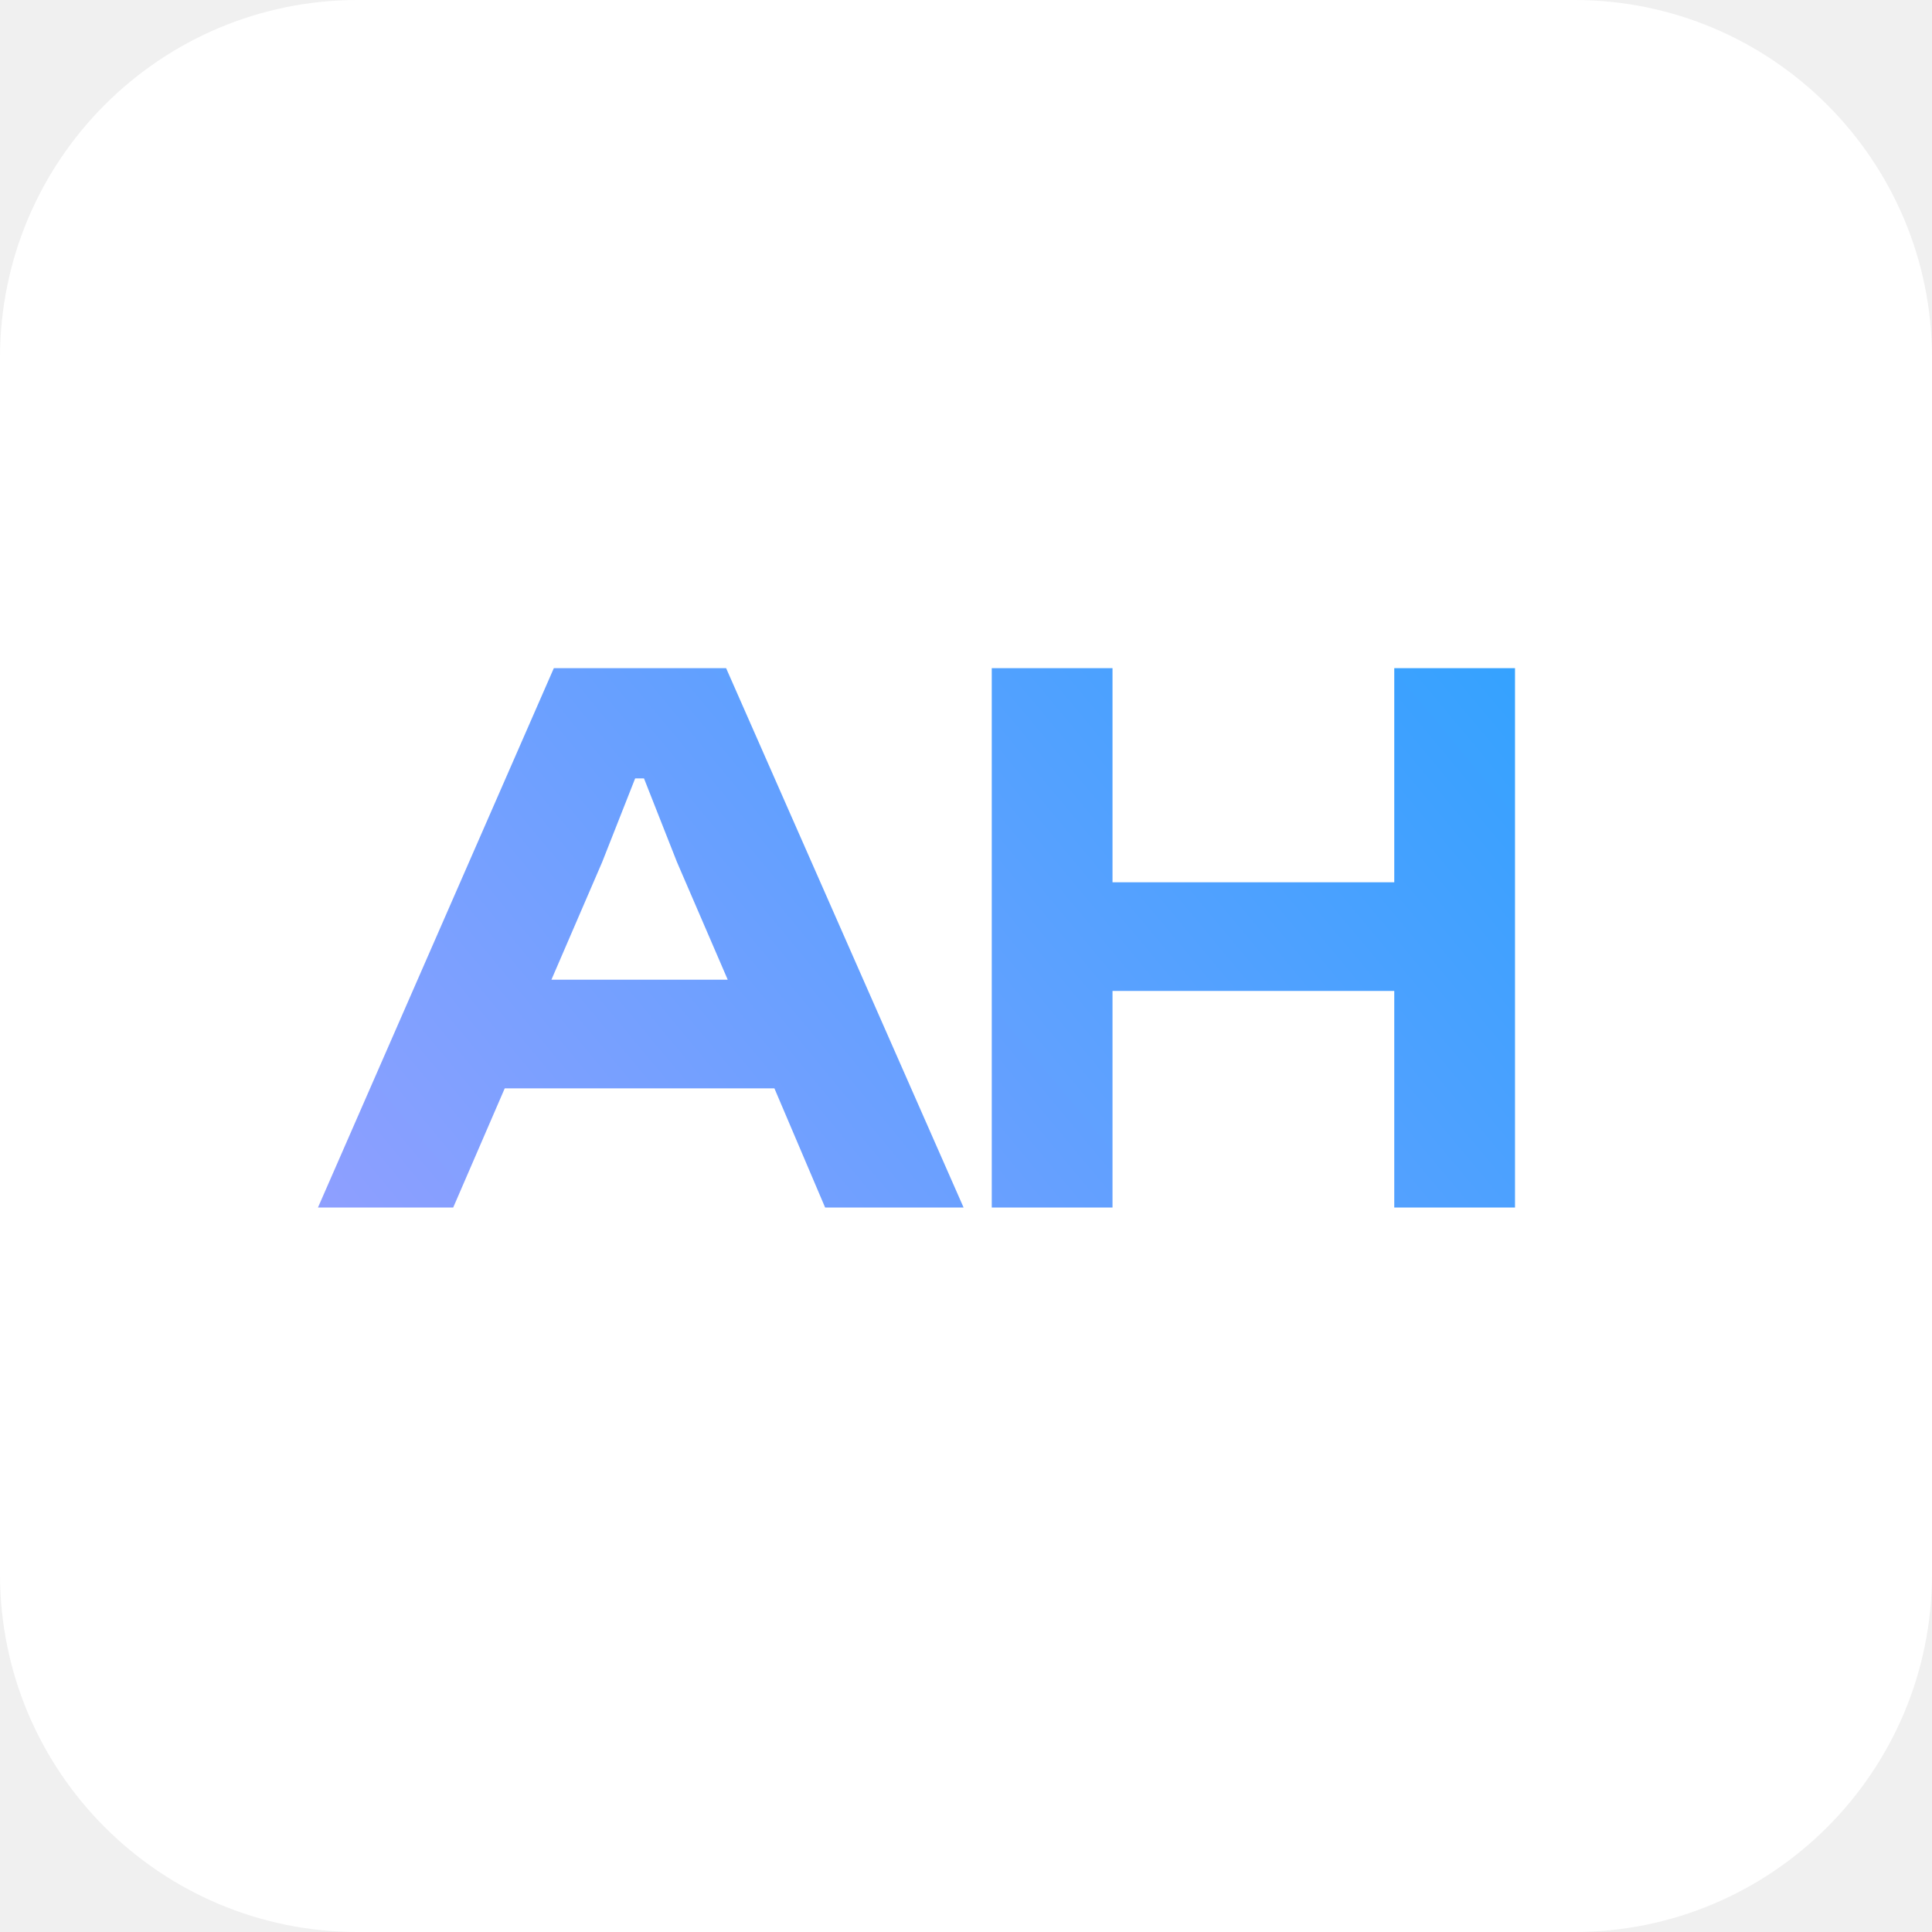
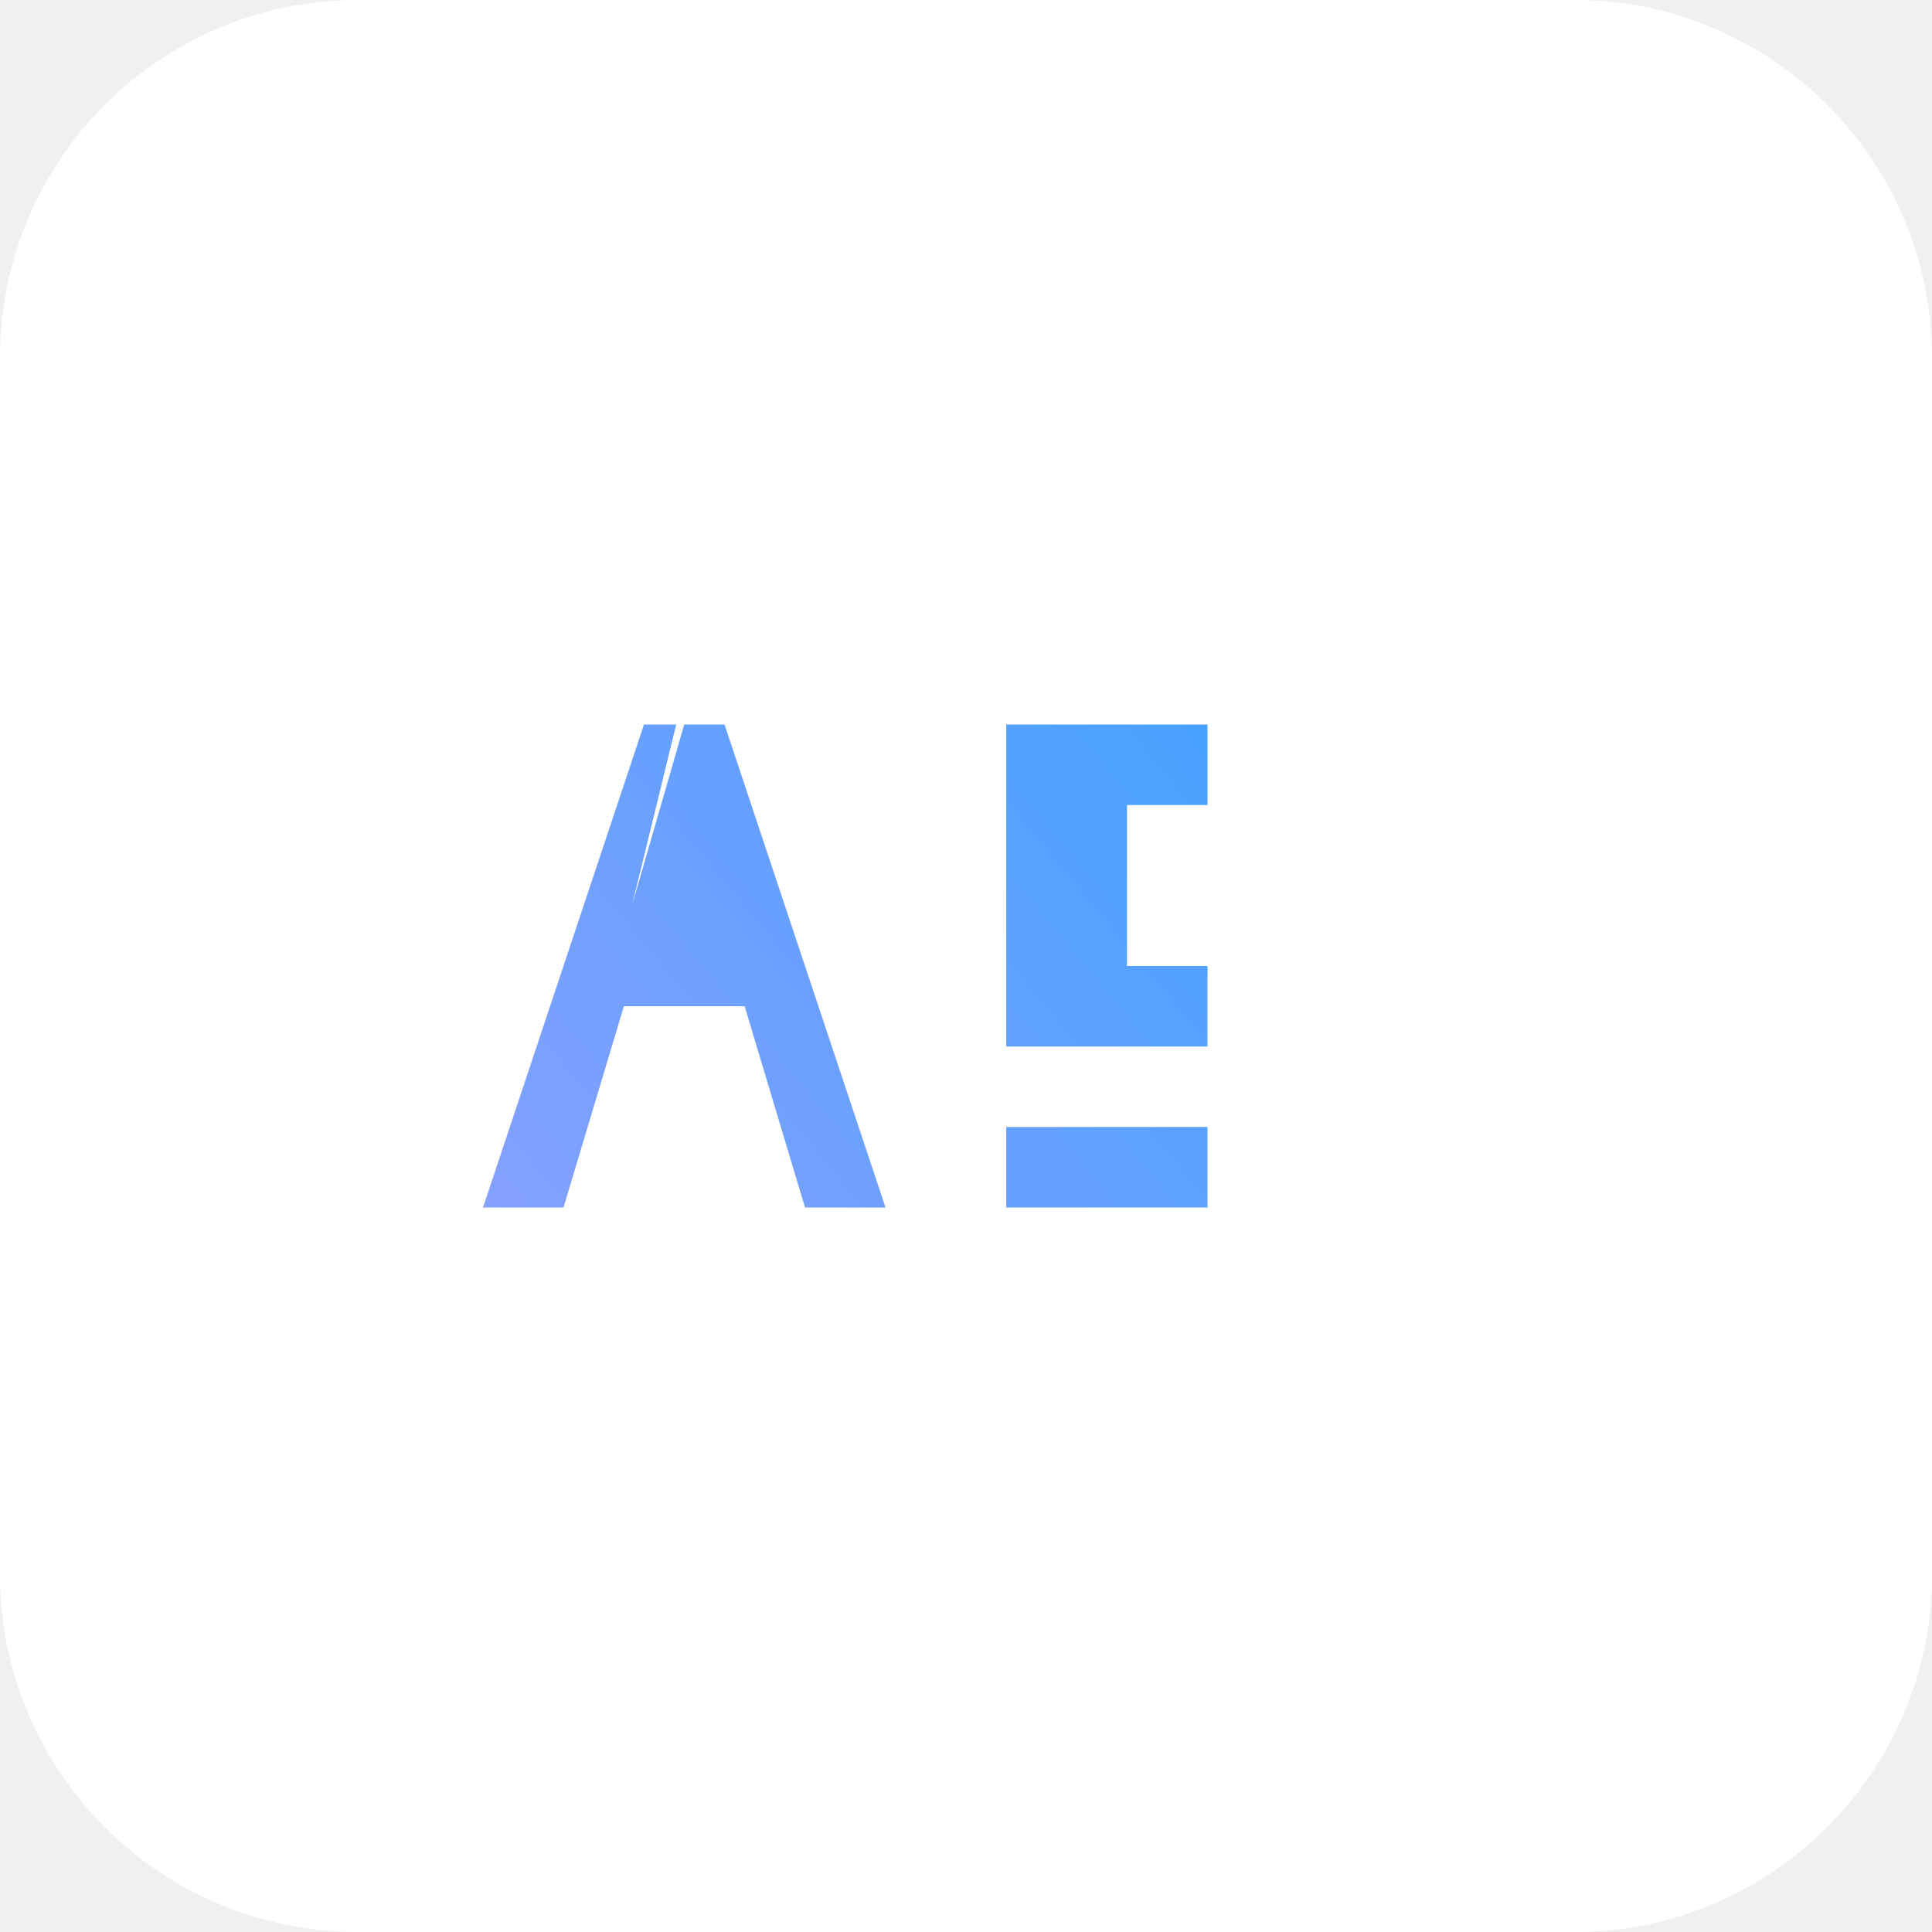
<svg xmlns="http://www.w3.org/2000/svg" width="48" height="48" viewBox="0 0 48 48" fill="none">
  <rect width="48" height="48" rx="8.889" fill="white" />
-   <path d="M11.26 30H7.9L13.76 16.6H18.04L23.94 30H20.5L19.24 27.04H12.54L11.26 30ZM14.96 21.42L13.7 24.34H18.08L16.82 21.42L16 19.34H15.78L14.96 21.42ZM27.64 30H24.64V16.6H27.64V21.92H34.64V16.6H37.64V30H34.64V24.62H27.64V30Z" fill="url(#paint0_linear_1545_39)" />
+   <path d="M12 30L16 18H18L22 30H20L18.5 25H15.5L14 30H12ZM15.7 22.5L17 18H16.8L15.7 22.5ZM25 30V28H28V26H25V18H30V20H28V24H30V26H28V28H30V30H25Z" fill="url(#paint0_linear_1545_39)" />
  <defs>
    <linearGradient id="paint0_linear_1545_39" x1="8" y1="35.5" x2="38.011" y2="10.548" gradientUnits="userSpaceOnUse">
      <stop stop-color="#989FFF" />
      <stop offset="1" stop-color="#29A2FF" />
    </linearGradient>
  </defs>
</svg>
